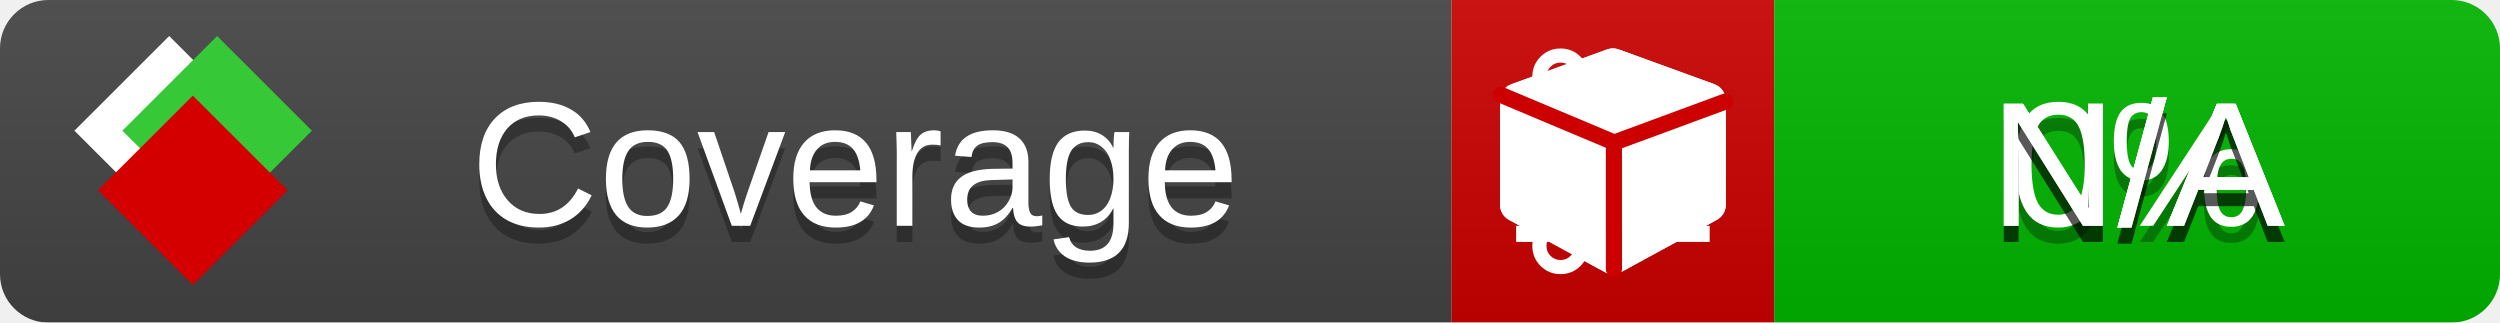
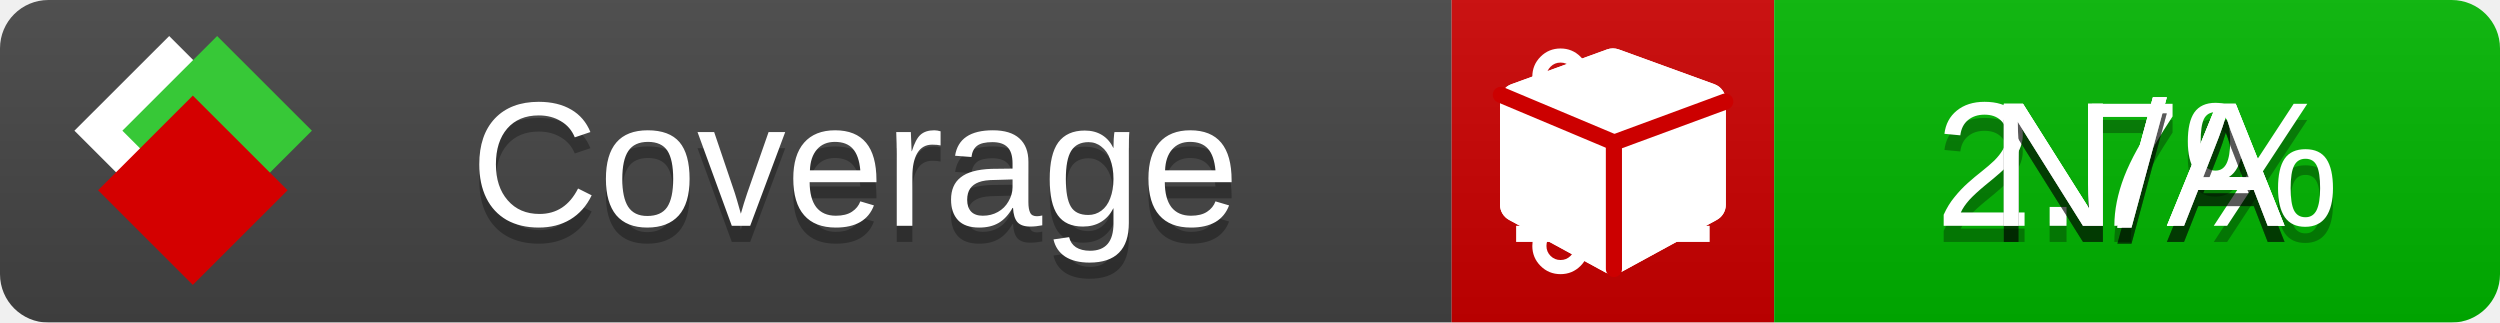
<svg xmlns="http://www.w3.org/2000/svg" xmlns:xlink="http://www.w3.org/1999/xlink" width="155" height="20">
  <style type="text/css">
          
            @keyframes fade1 {
                0% { visibility: visible; opacity: 1; }
               23% { visibility: visible; opacity: 1; }
               25% { visibility: hidden; opacity: 0; }
               48% { visibility: hidden; opacity: 0; }
               50% { visibility: hidden; opacity: 0; }
               73% { visibility: hidden; opacity: 0; }
               75% { visibility: hidden; opacity: 0; }
               98% { visibility: hidden; opacity: 0; }
              100% { visibility: visible; opacity: 1; }
            }
            @keyframes fade2 {
                0% { visibility: hidden; opacity: 0; }
               23% { visibility: hidden; opacity: 0; }
               25% { visibility: visible; opacity: 1; }
               48% { visibility: visible; opacity: 1; }
               50% { visibility: hidden; opacity: 0; }
               73% { visibility: hidden; opacity: 0; }
               75% { visibility: hidden; opacity: 0; }
               98% { visibility: hidden; opacity: 0; }
              100% { visibility: hidden; opacity: 0; }
            }
            @keyframes fade3 {
                0% { visibility: hidden; opacity: 0; }
               23% { visibility: hidden; opacity: 0; }
               25% { visibility: hidden; opacity: 0; }
               48% { visibility: hidden; opacity: 0; }
               50% { visibility: visible; opacity: 1; }
               73% { visibility: visible; opacity: 1; }
               75% { visibility: hidden; opacity: 0; }
               98% { visibility: hidden; opacity: 0; }
              100% { visibility: hidden; opacity: 0; }
            }
            @keyframes fade4 {
                0% { visibility: hidden; opacity: 0; }
               23% { visibility: hidden; opacity: 0; }
               25% { visibility: hidden; opacity: 0; }
               48% { visibility: hidden; opacity: 0; }
               50% { visibility: hidden; opacity: 0; }
               73% { visibility: hidden; opacity: 0; }
               75% { visibility: visible; opacity: 1; }
               98% { visibility: visible; opacity: 1; }
              100% { visibility: hidden; opacity: 0; }
            }
            .linecoverage {
                animation-duration: 15s;
                animation-name: fade1;
                animation-iteration-count: infinite;
            }
            .branchcoverage {
                animation-duration: 15s;
                animation-name: fade2;
                animation-iteration-count: infinite;
            }
            .methodcoverage {
                animation-duration: 15s;
                animation-name: fade3;
                animation-iteration-count: infinite;
            }
            .fullmethodcoverage {
                animation-duration: 15s;
                animation-name: fade4;
                animation-iteration-count: infinite;
            }
          
    </style>
  <defs>
    <linearGradient id="gradient" x2="0" y2="100%">
      <stop offset="0" stop-color="#bbb" stop-opacity=".1" />
      <stop offset="1" stop-opacity=".1" />
    </linearGradient>
    <linearGradient id="c">
      <stop offset="0" stop-color="#d40000" />
      <stop offset="1" stop-color="#ff2a2a" />
    </linearGradient>
    <linearGradient id="a">
      <stop offset="0" stop-color="#e0e0de" />
      <stop offset="1" stop-color="#fff" />
    </linearGradient>
    <linearGradient id="b">
      <stop offset="0" stop-color="#37c837" />
      <stop offset="1" stop-color="#217821" />
    </linearGradient>
    <linearGradient xlink:href="#a" id="e" x1="106.44" x2="69.96" y1="-11.96" y2="-46.84" gradientTransform="matrix(-.8426 -.00045 -.00045 -.8426 -94.27 -75.82)" gradientUnits="userSpaceOnUse" />
    <linearGradient xlink:href="#b" id="f" x1="56.19" x2="77.97" y1="-23.45" y2="10.62" gradientTransform="matrix(.8426 .00045 .00045 .8426 94.27 75.82)" gradientUnits="userSpaceOnUse" />
    <linearGradient xlink:href="#c" id="g" x1="79.98" x2="132.9" y1="10.79" y2="10.79" gradientTransform="matrix(.8426 .00045 .00045 .8426 94.27 75.82)" gradientUnits="userSpaceOnUse" />
    <mask id="mask">
      <rect width="155" height="20" rx="3" fill="#fff" />
    </mask>
    <g id="icon" transform="matrix(.04486 0 0 .04481 -.48 -.63)">
      <rect width="52.92" height="52.92" x="-109.72" y="-27.13" fill="url(#e)" transform="rotate(-135)" />
      <rect width="52.92" height="52.92" x="70.19" y="-39.18" fill="url(#f)" transform="rotate(45)" />
      <rect width="52.92" height="52.92" x="80.05" y="-15.74" fill="url(#g)" transform="rotate(45)" />
    </g>
  </defs>
  <g mask="url(#mask)">
    <rect x="0" y="0" width="90" height="20" fill="#444" />
    <rect x="90" y="0" width="20" height="20" fill="#c00" />
    <rect x="110" y="0" width="45" height="20" fill="#00B600" />
    <rect x="0" y="0" width="155" height="20" fill="url(#gradient)" />
  </g>
  <g>
    <path class="linecoverage" stroke="#fff" d="M94 6.5 h12 M94 10.5 h12 M94 14.5 h12" />
    <path class="branchcoverage" fill="#fff" d="m 97.628,15.247 q 0,-0.364 -0.255,-0.619 -0.255,-0.255 -0.619,-0.255 -0.364,0 -0.619,0.255 -0.255,0.255 -0.255,0.619 0,0.364 0.255,0.619 0.255,0.255 0.619,0.255 0.364,0 0.619,-0.255 0.255,-0.255 0.255,-0.619 z m 0,-10.493 q 0,-0.364 -0.255,-0.619 -0.255,-0.255 -0.619,-0.255 -0.364,0 -0.619,0.255 -0.255,0.255 -0.255,0.619 0,0.364 0.255,0.619 0.255,0.255 0.619,0.255 0.364,0 0.619,-0.255 0.255,-0.255 0.255,-0.619 z m 5.83,1.166 q 0,-0.364 -0.255,-0.619 -0.255,-0.255 -0.619,-0.255 -0.364,0 -0.619,0.255 -0.255,0.255 -0.255,0.619 0,0.364 0.255,0.619 0.255,0.255 0.619,0.255 0.364,0 0.619,-0.255 0.255,-0.255 0.255,-0.619 z m 0.874,0 q 0,0.474 -0.237,0.879 -0.237,0.405 -0.638,0.633 -0.018,2.614 -2.059,3.771 -0.619,0.346 -1.849,0.738 -1.166,0.364 -1.544,0.647 -0.378,0.282 -0.378,0.911 l 0,0.237 q 0.401,0.228 0.638,0.633 0.237,0.405 0.237,0.879 0,0.729 -0.51,1.239 -0.51,0.51 -1.239,0.51 -0.729,0 -1.239,-0.51 -0.51,-0.51 -0.51,-1.239 0,-0.474 0.237,-0.879 0.237,-0.405 0.638,-0.633 l 0,-7.469 q -0.401,-0.228 -0.638,-0.633 -0.237,-0.405 -0.237,-0.879 0,-0.729 0.51,-1.239 0.51,-0.51 1.239,-0.51 0.729,0 1.239,0.51 0.51,0.51 0.51,1.239 0,0.474 -0.237,0.879 -0.237,0.405 -0.638,0.633 l 0,4.527 q 0.492,-0.237 1.403,-0.519 0.501,-0.155 0.797,-0.269 0.296,-0.114 0.642,-0.282 0.346,-0.169 0.537,-0.36 0.191,-0.191 0.369,-0.465 0.178,-0.273 0.255,-0.633 0.077,-0.36 0.077,-0.833 -0.401,-0.228 -0.638,-0.633 -0.237,-0.405 -0.237,-0.879 0,-0.729 0.51,-1.239 0.51,-0.51 1.239,-0.51 0.729,0 1.239,0.51 0.51,0.51 0.51,1.239 z" />
    <path class="methodcoverage" fill="#fff" d="m 100.538,15.629 5.385,-2.936 v -5.351 l -5.385,1.96 z M 100,8.351 105.873,6.214 100,4.077 94.127,6.214 Z m 7,-2.12 v 6.462 q 0,0.294 -0.151,0.547 -0.151,0.252 -0.412,0.395 l -5.923,3.231 q -0.236,0.135 -0.513,0.135 -0.278,0 -0.513,-0.135 l -5.923,-3.231 Q 93.303,13.492 93.151,13.239 93,12.987 93,12.692 v -6.462 q 0,-0.337 0.194,-0.614 0.194,-0.278 0.513,-0.395 l 5.923,-2.154 q 0.185,-0.067 0.37,-0.067 0.185,0 0.37,0.067 l 5.923,2.154 q 0.32,0.118 0.513,0.395 Q 107,5.894 107,6.231 Z" />
    <path class="fullmethodcoverage" fill="#fff" d="m 107,6.231 v 6.462 c 0,0.196 -0.051,0.379 -0.151,0.547 -0.101,0.168 -0.238,0.3 -0.412,0.395 l -5.923,3.231 c -0.157,0.09 -0.328,0.135 -0.513,0.135 -0.185,0 -0.356,-0.045 -0.513,-0.135 l -5.923,-3.231 C 93.39,13.539 93.252,13.407 93.151,13.239 93.05,13.071 93,12.889 93,12.692 v -6.462 c 0,-0.224 0.065,-0.429 0.194,-0.614 0.129,-0.185 0.3,-0.317 0.513,-0.395 l 5.923,-2.154 c 0.123,-0.045 0.247,-0.067 0.37,-0.067 0.123,0 0.247,0.022 0.37,0.067 l 5.923,2.154 c 0.213,0.079 0.384,0.21 0.513,0.395 0.129,0.185 0.194,0.39 0.194,0.614 z" />
    <path class="fullmethodcoverage" style="fill:none;stroke:#cc0000;stroke-width:1;stroke-linecap:round;stroke-dasharray:none;stroke-opacity:1" d="m 100.064,16.677 -0.002,-7.833 6.906,-2.547" />
    <path class="fullmethodcoverage" style="fill:none;stroke:#cc0000;stroke-width:1;stroke-linecap:round;stroke-dasharray:none;stroke-opacity:1" d="M 99.914,8.765 93.052,5.882" />
  </g>
  <g fill="#fff" text-anchor="middle" font-family="Verdana,Arial,Geneva,sans-serif" font-size="11">
    <a xlink:href="https://github.com/danielpalme/ReportGenerator" target="_top">
      <use xlink:href="#icon" transform="translate(3,1) scale(3.5)" />
    </a>
    <text x="53" y="15" fill="#010101" fill-opacity=".3">Coverage</text>
    <text x="53" y="14" fill="#fff">Coverage</text>
-     <text class="linecoverage" x="132.5" y="15" fill="#010101" fill-opacity=".3">0%</text>
-     <text class="linecoverage" x="132.5" y="14">0%</text>
+     <text class="linecoverage" x="132.5" y="15" fill="#010101" fill-opacity=".3">2.7%</text>
+     <text class="linecoverage" x="132.5" y="14">2.7%</text>
    <text class="branchcoverage" x="132.5" y="15" fill="#010101" fill-opacity=".3">N/A</text>
    <text class="branchcoverage" x="132.5" y="14">N/A</text>
    <text class="methodcoverage" x="132.5" y="15" fill="#010101" fill-opacity=".3">N/A</text>
    <text class="methodcoverage" x="132.5" y="14">N/A</text>
    <text class="fullmethodcoverage" x="132.5" y="15" fill="#010101" fill-opacity=".3">N/A</text>
    <text class="fullmethodcoverage" x="132.5" y="14">N/A</text>
  </g>
  <g>
    <rect class="linecoverage" x="90" y="0" width="65" height="20" fill-opacity="0" />
    <rect class="branchcoverage" x="90" y="0" width="65" height="20" fill-opacity="0" />
    <rect class="methodcoverage" x="90" y="0" width="65" height="20" fill-opacity="0" />
    <rect class="fullmethodcoverage" x="90" y="0" width="65" height="20" fill-opacity="0" />
  </g>
</svg>
